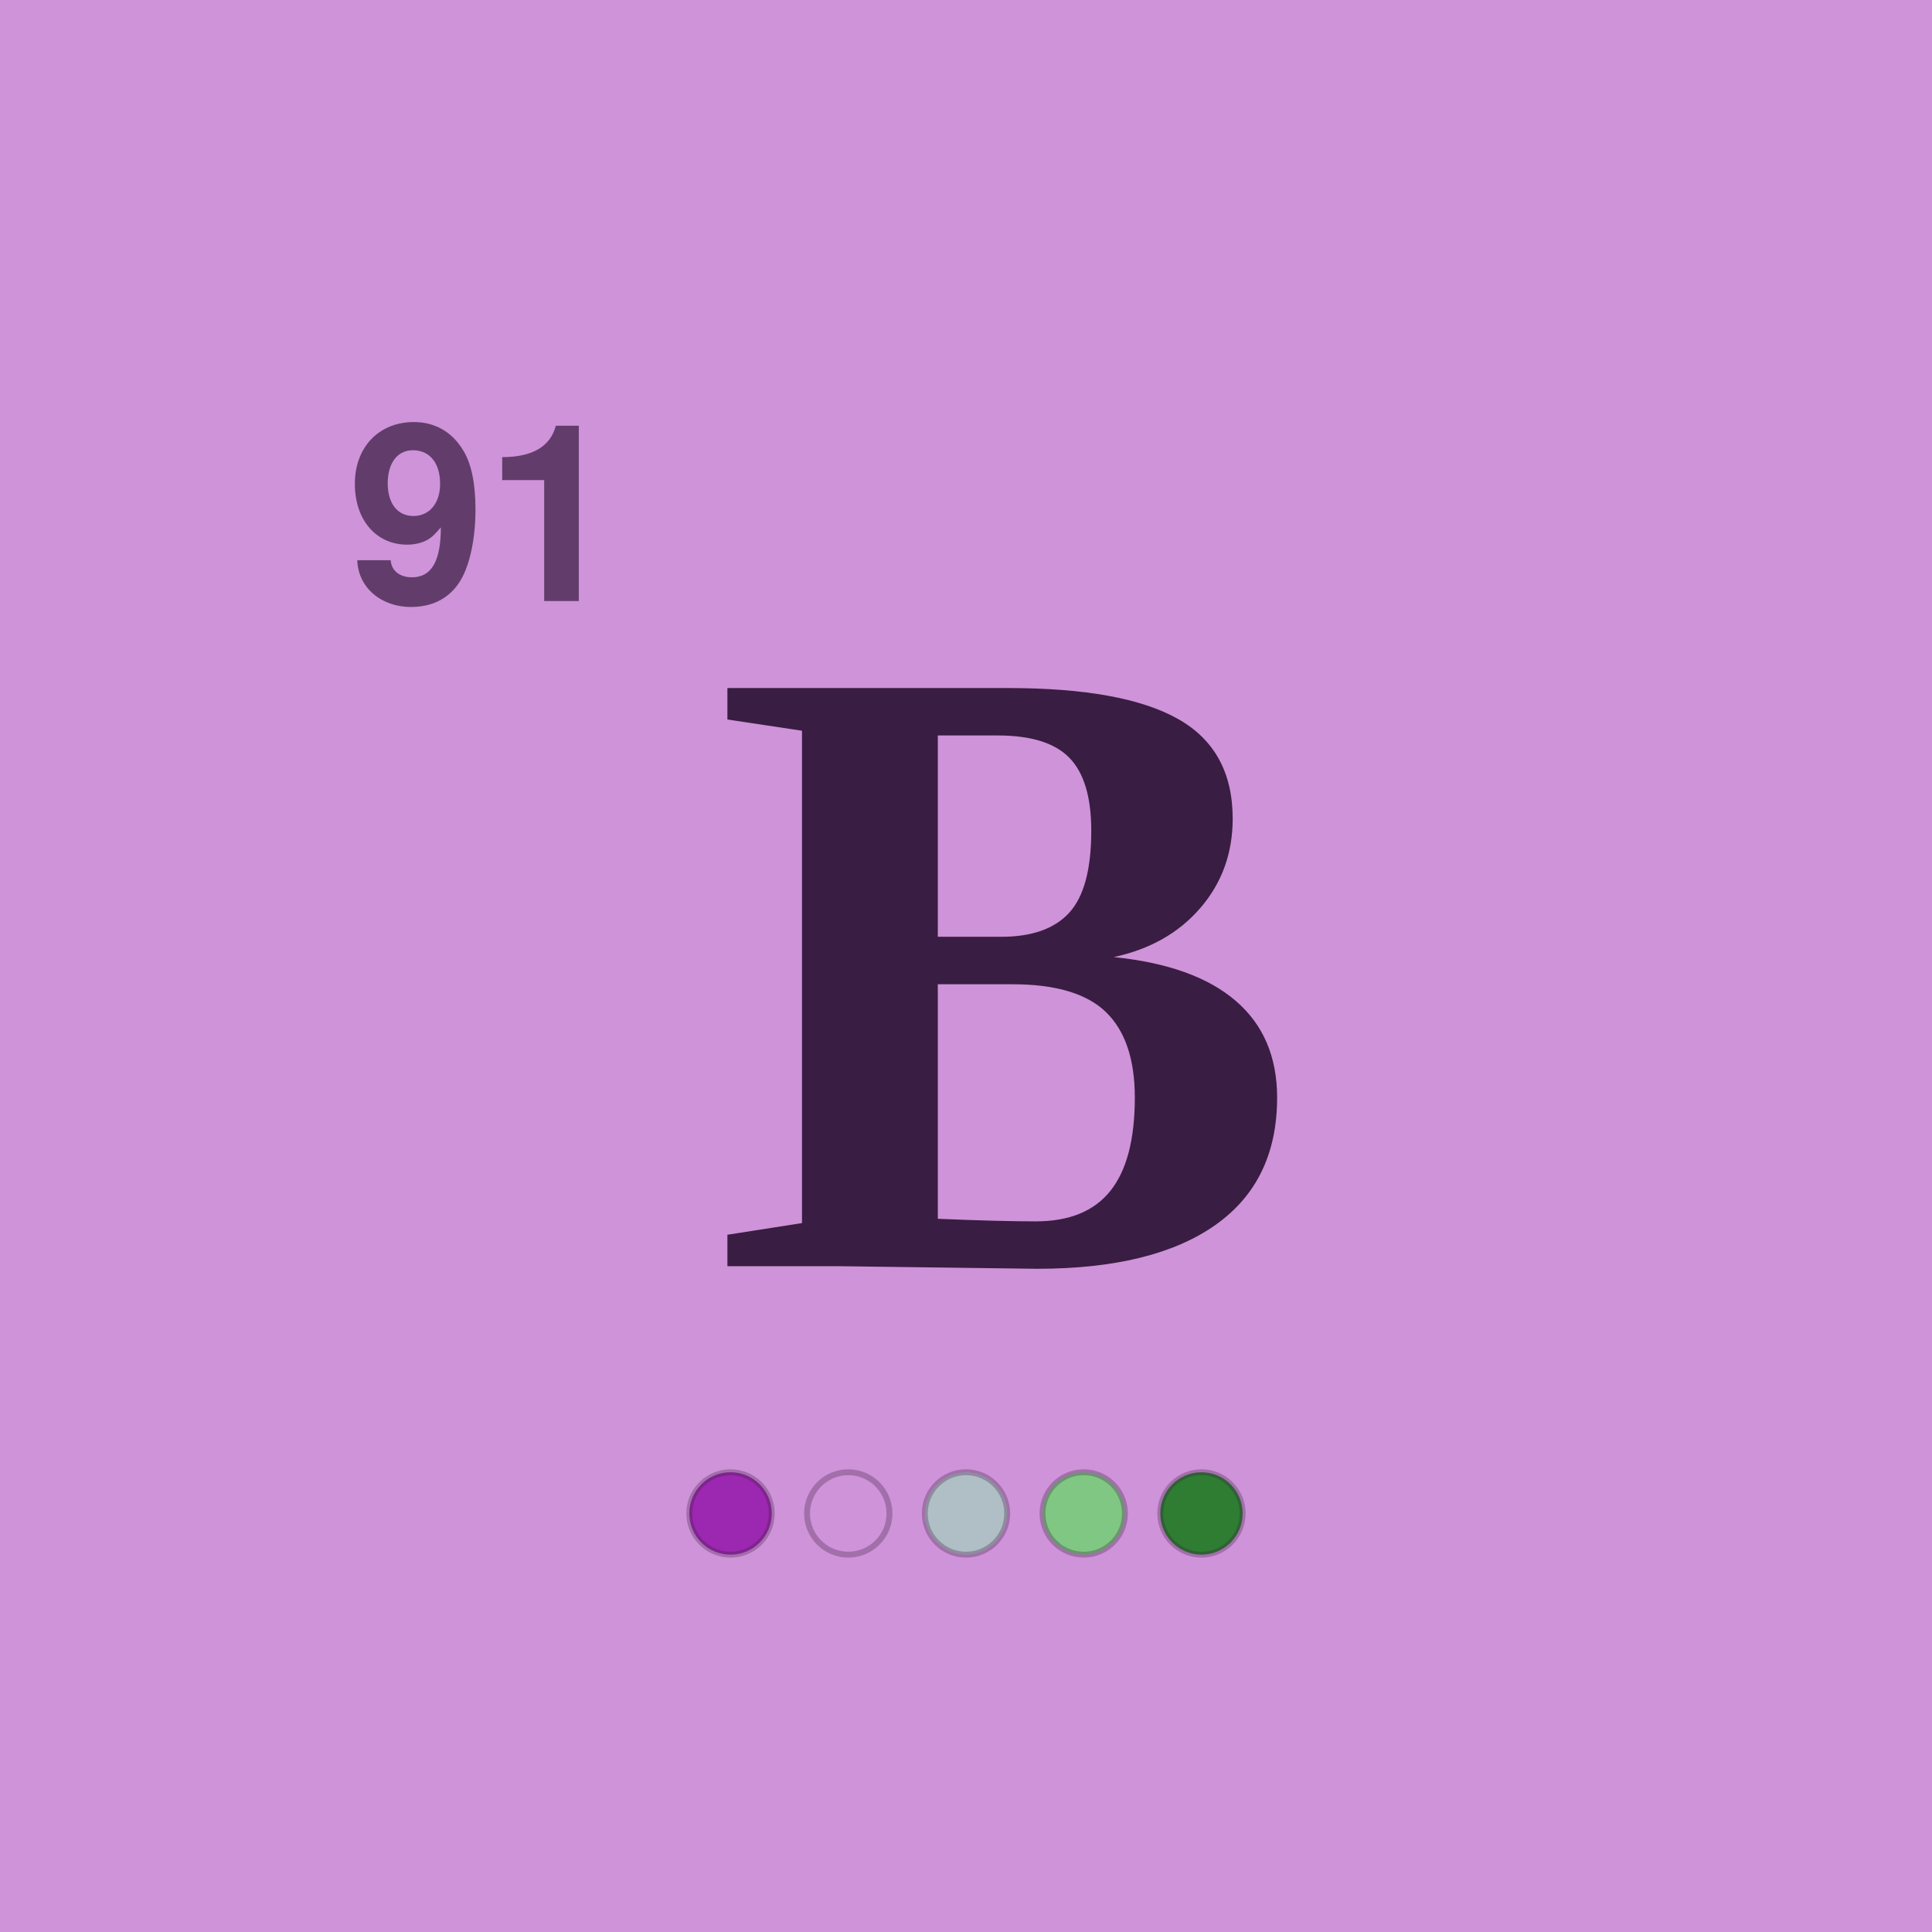
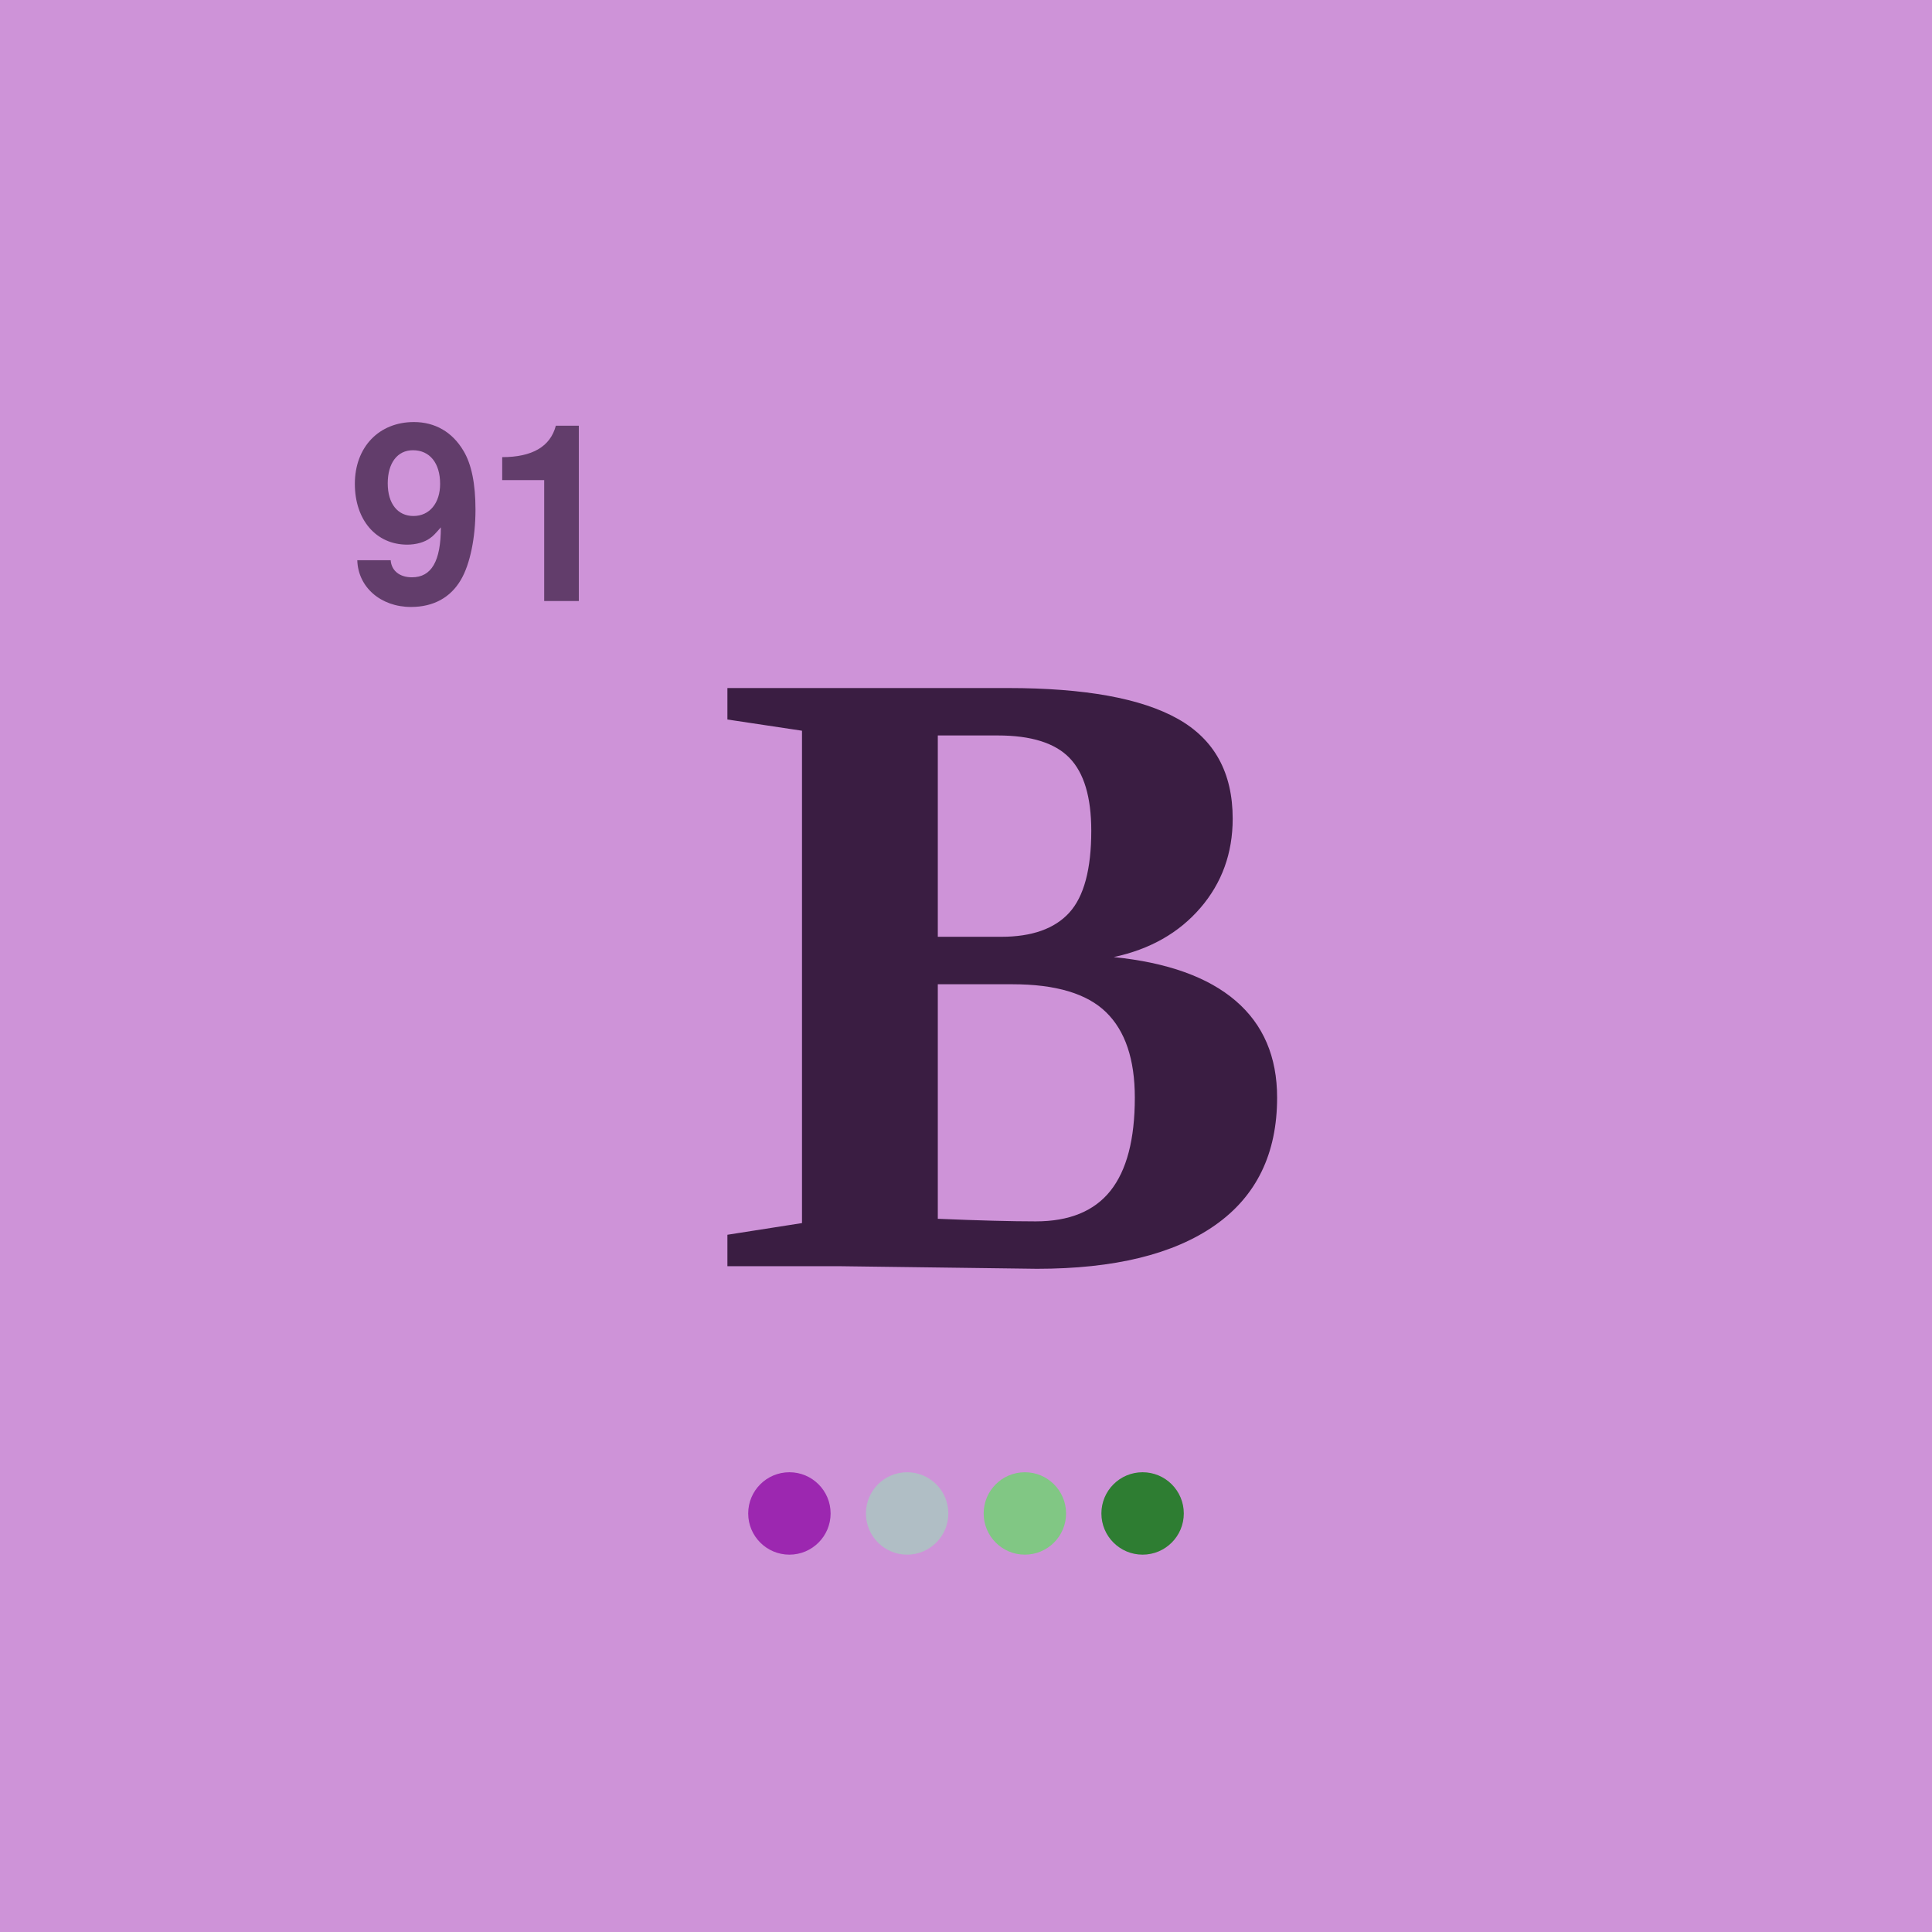
<svg xmlns="http://www.w3.org/2000/svg" viewBox="0 0 512 512" role="img" aria-label="Boccherini periodic table">
  <rect width="512" height="512" fill="#CE93D8" />
  <g transform="translate(256,256) scale(0.78) translate(-256,-256)">
    <text x="46" y="132" font-family="Helvetica, Arial, sans-serif" font-size="84" font-weight="600" fill="#3a1d42" fill-opacity="0.72">91</text>
    <text x="270" y="358" text-anchor="middle" font-family="Georgia, 'Times New Roman', serif" font-size="300" font-weight="700" fill="#3a1d42">B</text>
-     <g stroke="#3a1d42" stroke-opacity="0.30" stroke-width="2">
-       <circle cx="176" cy="442" r="14" fill="#9C27B0" />
-       <circle cx="216" cy="442" r="14" fill="#CE93D8" />
-       <circle cx="256" cy="442" r="14" fill="#B0BEC5" />
-       <circle cx="296" cy="442" r="14" fill="#81C784" />
-       <circle cx="336" cy="442" r="14" fill="#2E7D32" />
+     <g>
+       <circle cx="196" cy="442" r="14" fill="#9C27B0" />
+       <circle cx="236" cy="442" r="14" fill="#B0BEC5" />
+       <circle cx="276" cy="442" r="14" fill="#81C784" />
+       <circle cx="316" cy="442" r="14" fill="#2E7D32" />
    </g>
  </g>
</svg>
